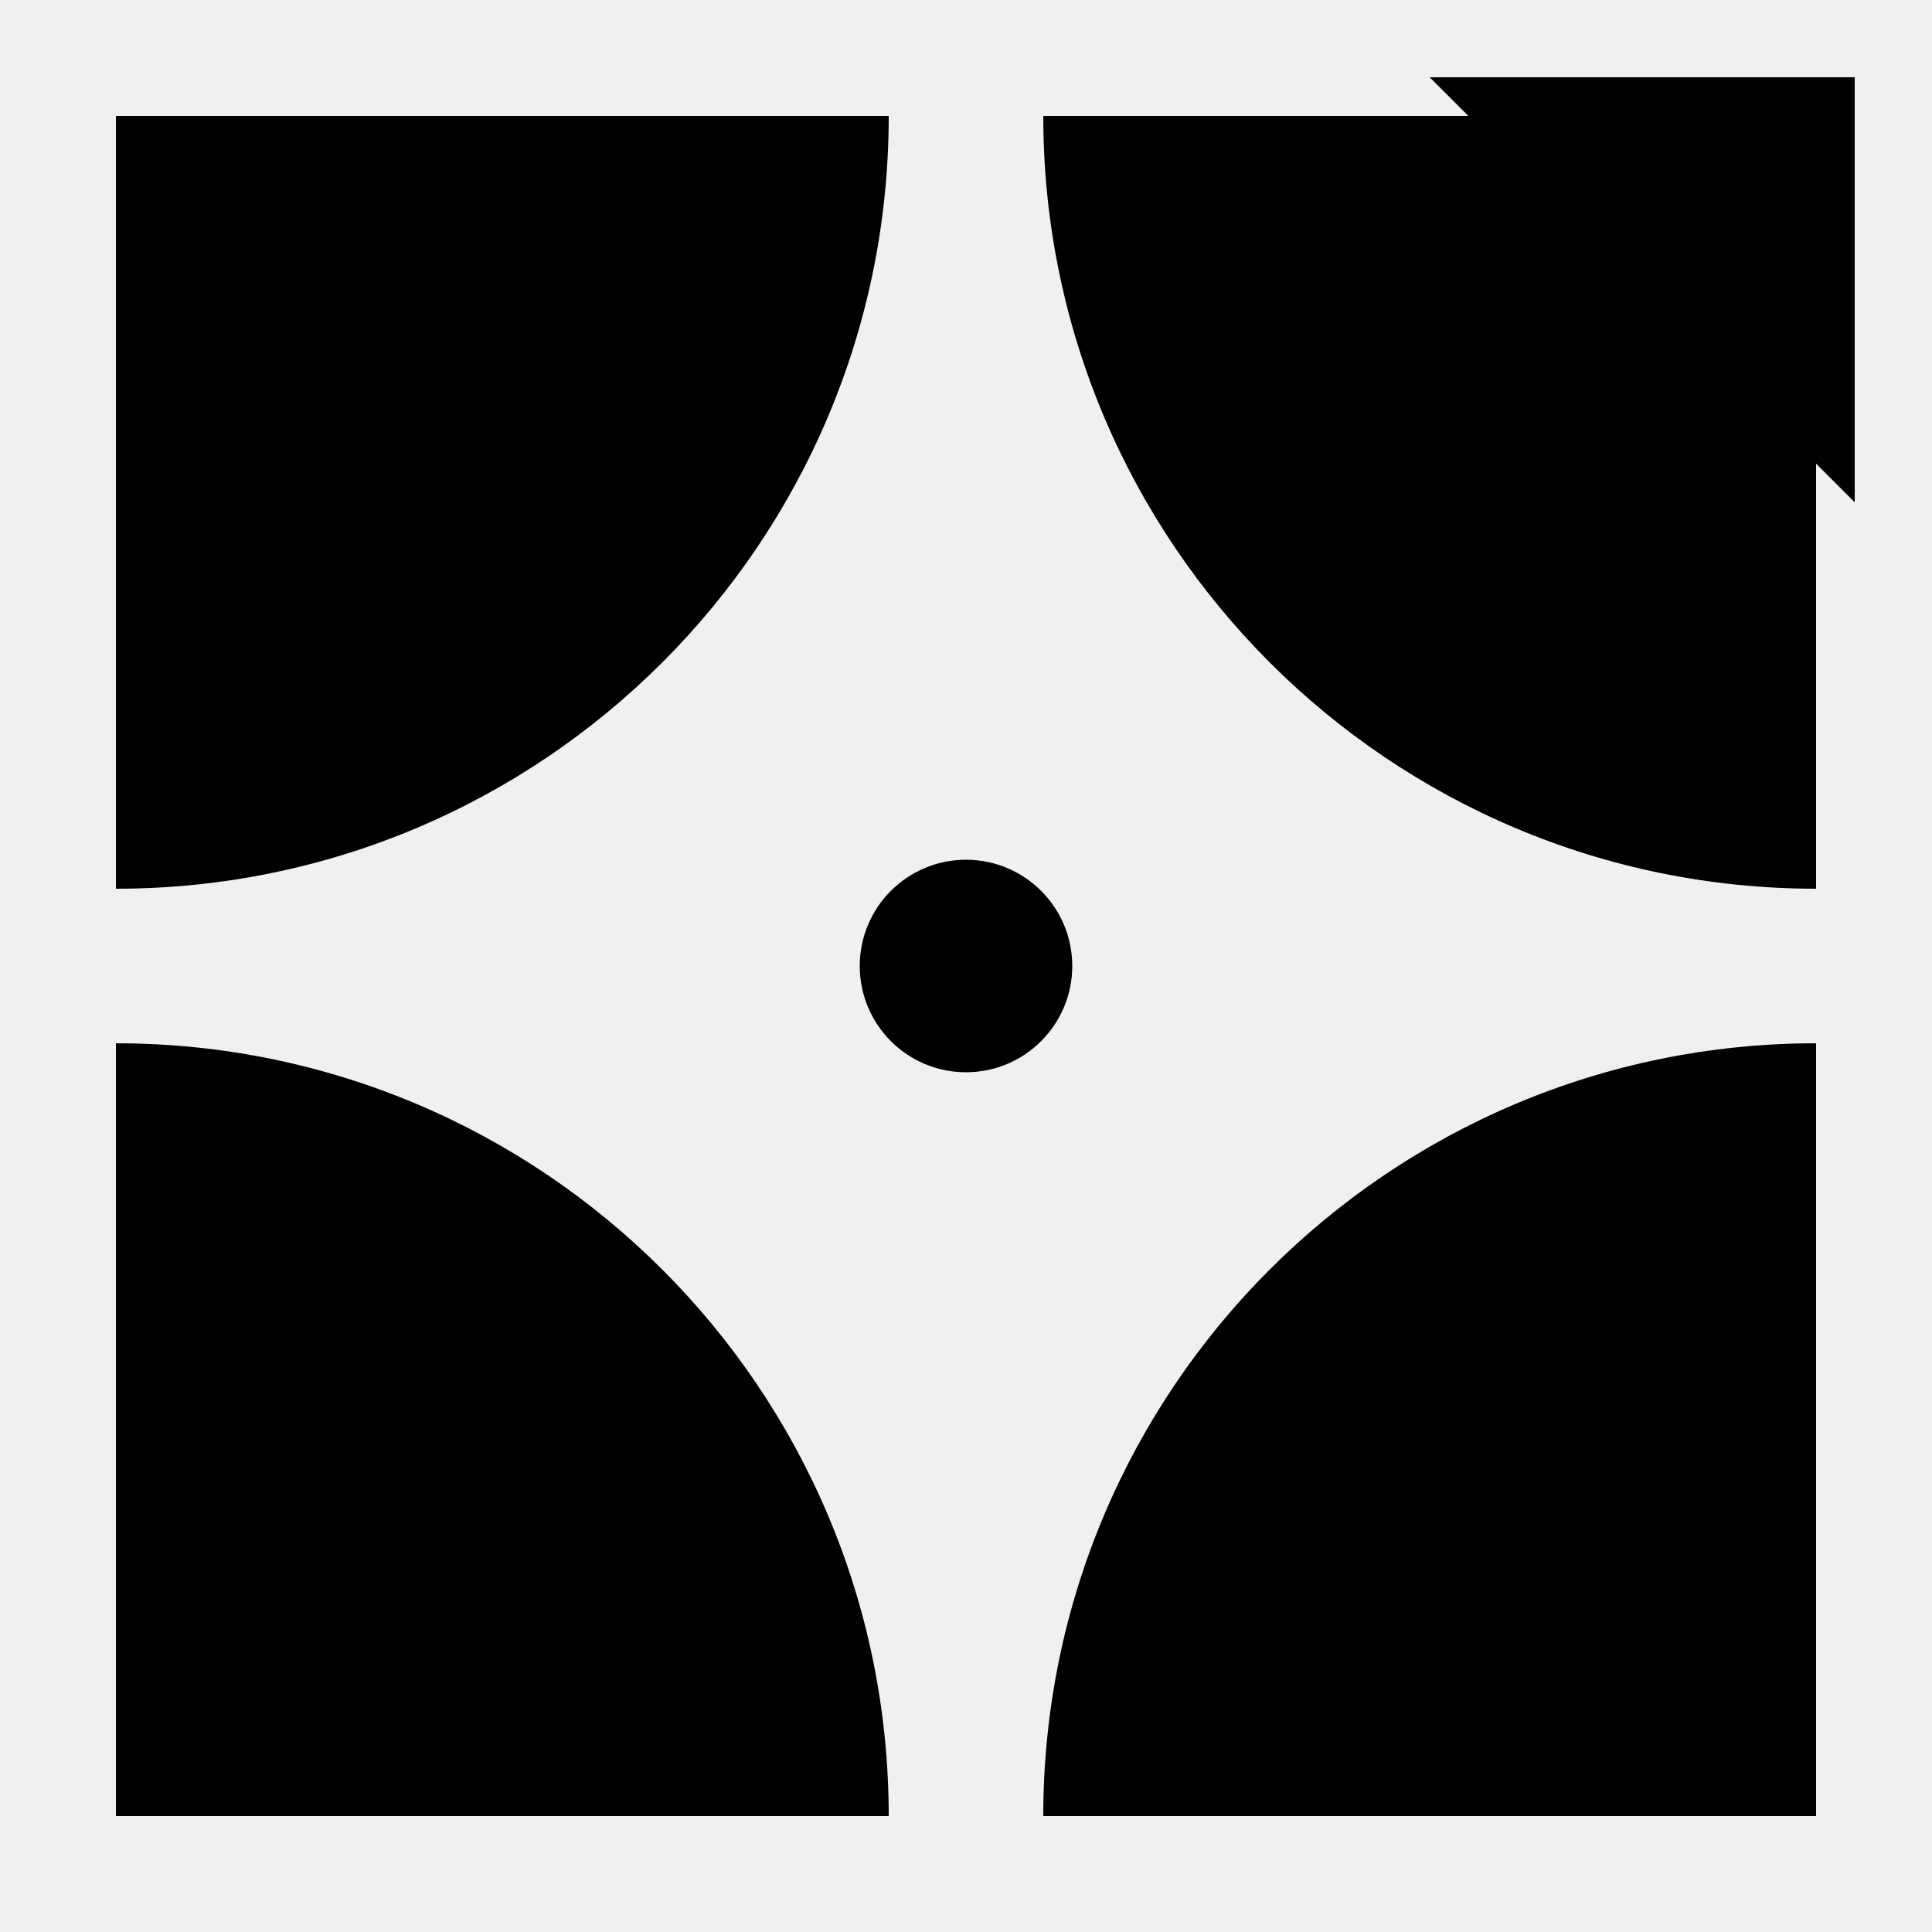
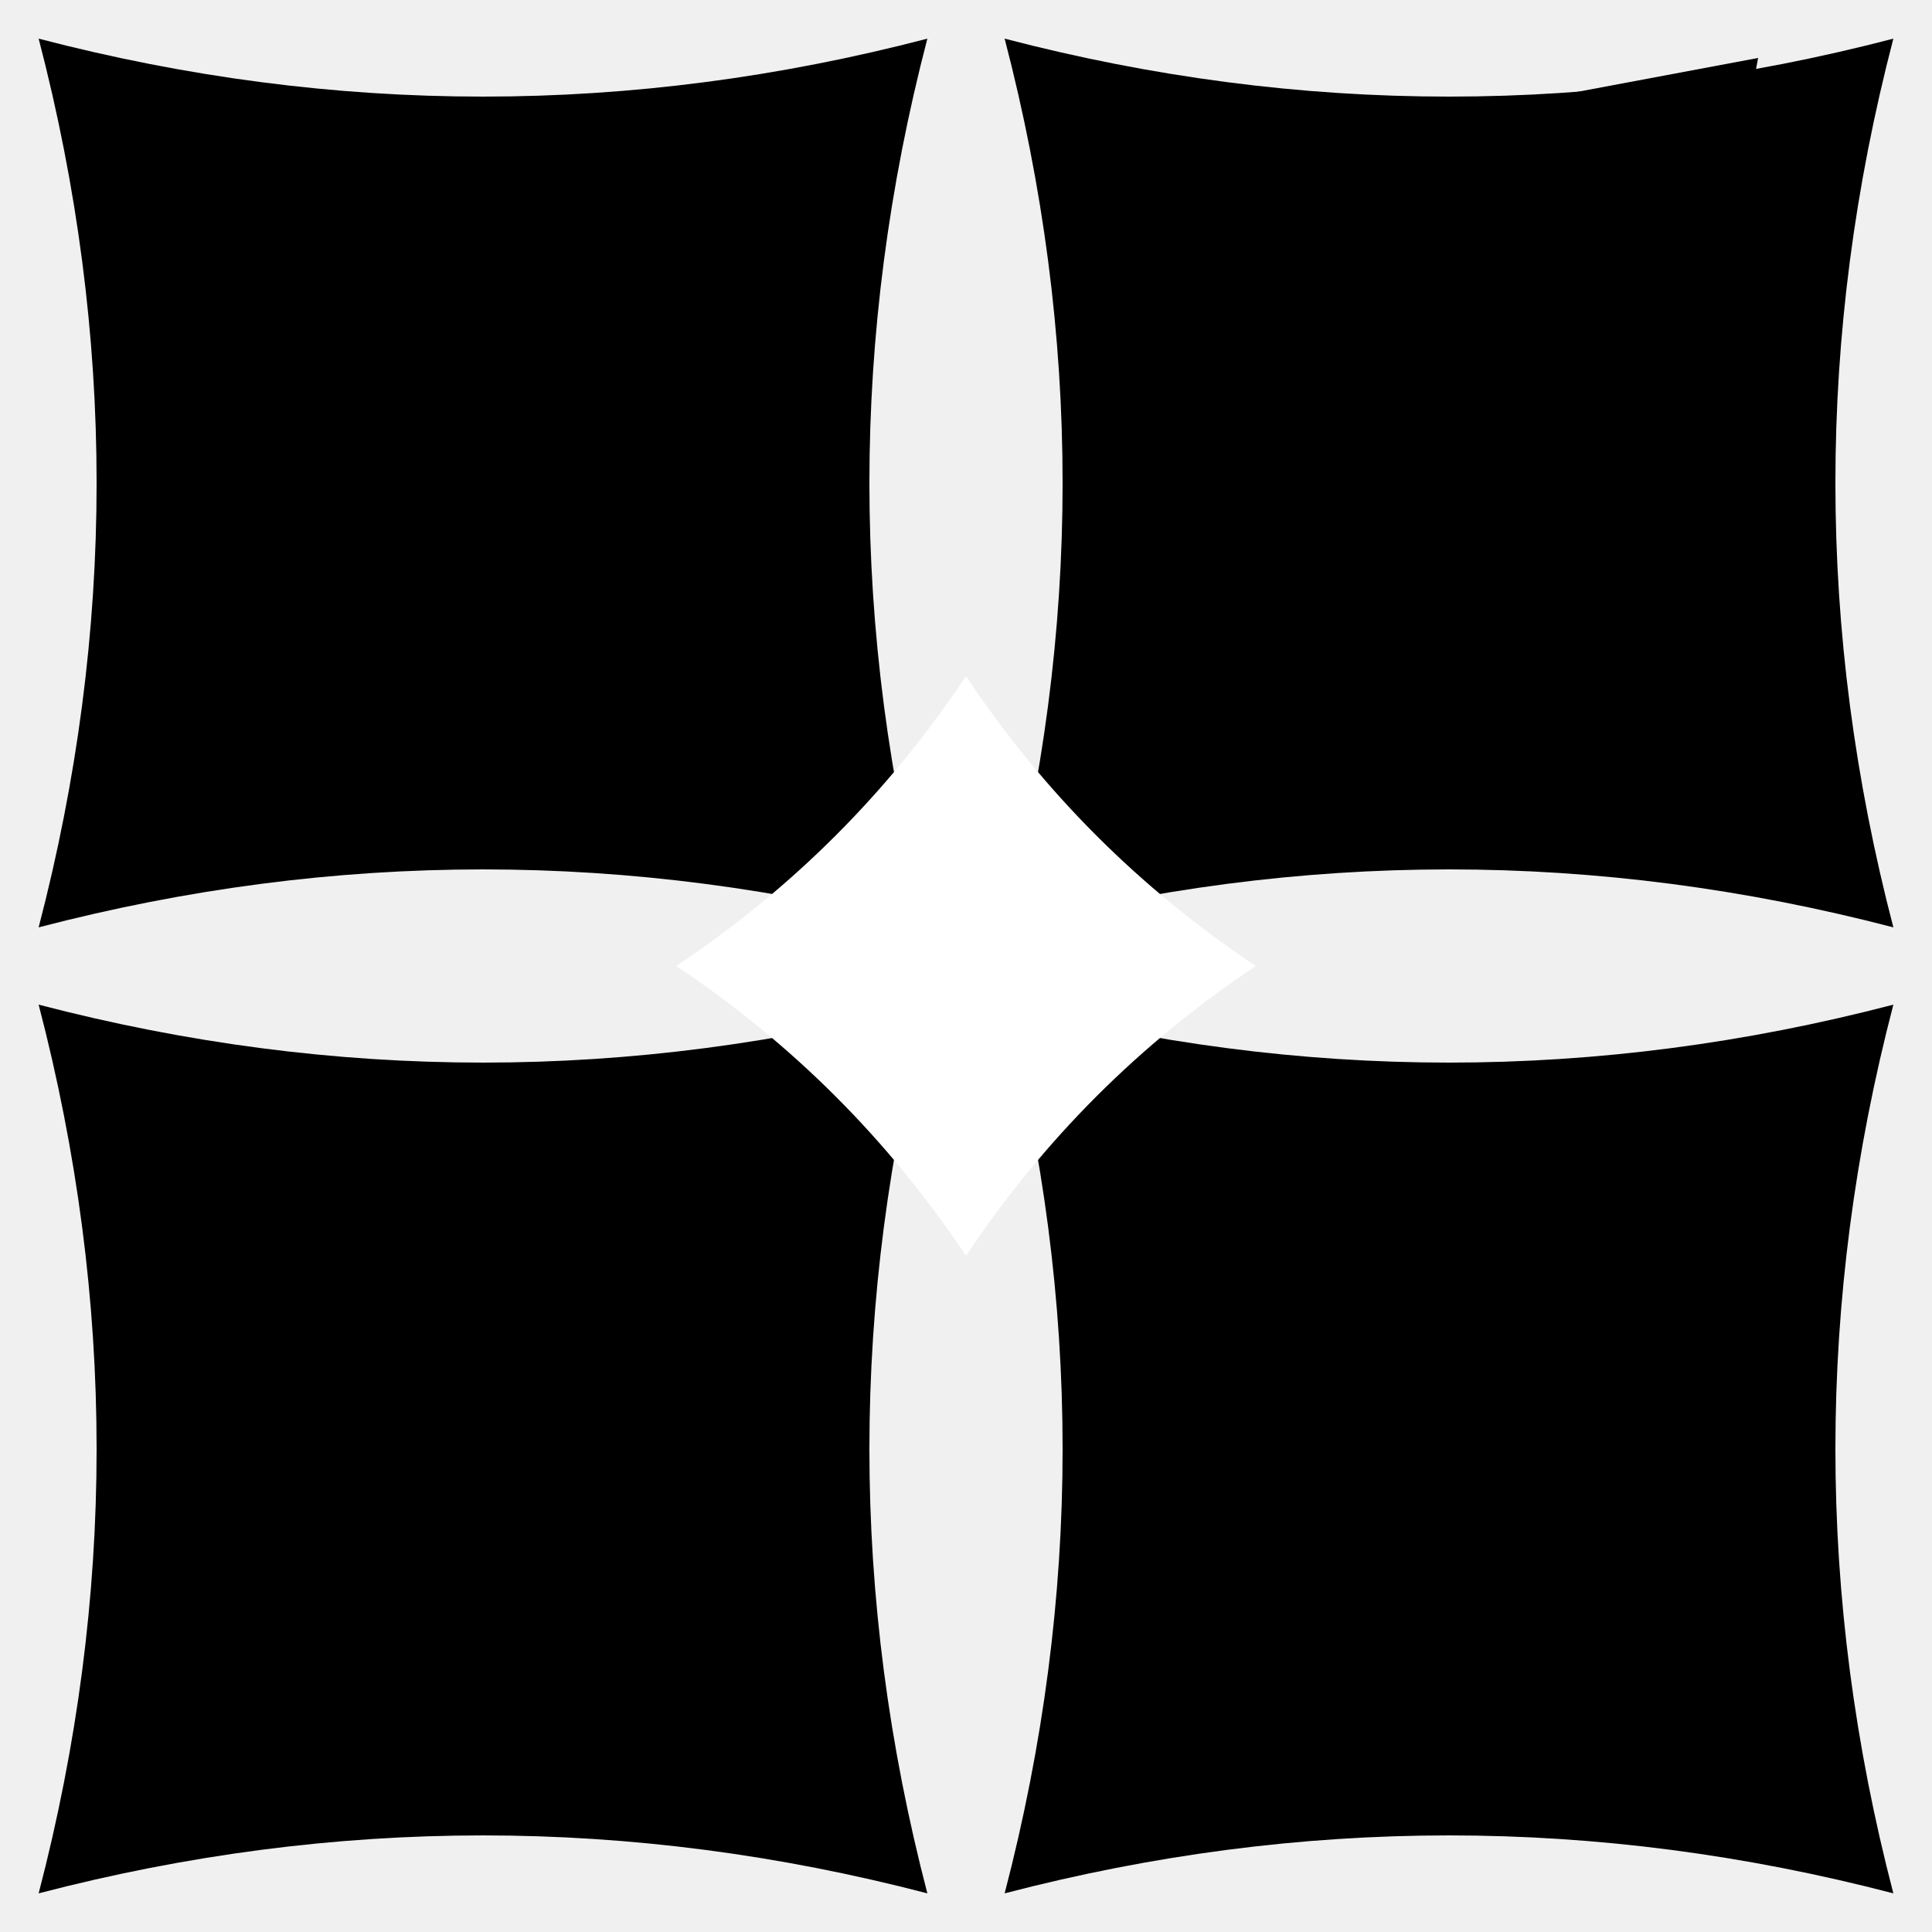
- <svg xmlns="http://www.w3.org/2000/svg" viewBox="0 0 100 100" role="img" aria-label="Lazer Believe mark">
+ <svg xmlns="http://www.w3.org/2000/svg" viewBox="0 0 200 200" role="img" aria-label="Lazer Believe mark">
+   <defs>
+     <path id="lb-tile" d="M4 4       Q50 16 96 4 Q84 50 96 96 Q50 84 4 96 Q16 50 4 4 Z" />
+   </defs>
  <g fill="currentColor">
-     <path d="M6 6 H46 A40 40 0 0 1 6 46 Z" />
-     <path d="M94 6 V46 A40 40 0 0 1 54 6 Z" />
-     <path d="M6 94 V54 A40 40 0 0 1 46 94 Z" />
-     <path d="M94 94 H54 A40 40 0 0 1 94 54 Z" />
-     <circle cx="50" cy="50" r="5.5" />
-     <path d="M74 4 L96 4 L96 26 L88.5 18.5 L80 27 L71.5 18.5 L80 10 Z" />
+     <use href="#lb-tile" x="0" y="0" />
+     <use href="#lb-tile" x="100" y="0" />
+     <use href="#lb-tile" x="0" y="100" />
+     <use href="#lb-tile" x="100" y="100" />
  </g>
+   <g fill="#ffffff">
+     <path d="M100 70 Q112 88 130 100 Q112 112 100 130 Q88 112 70 100 Q88 88 100 70 Z" />
+     <circle cx="100" cy="100" r="9" />
+   </g>
+   <path fill="currentColor" d="M150 12 L182 6 L176 38 L168 24 Z" />
</svg>
